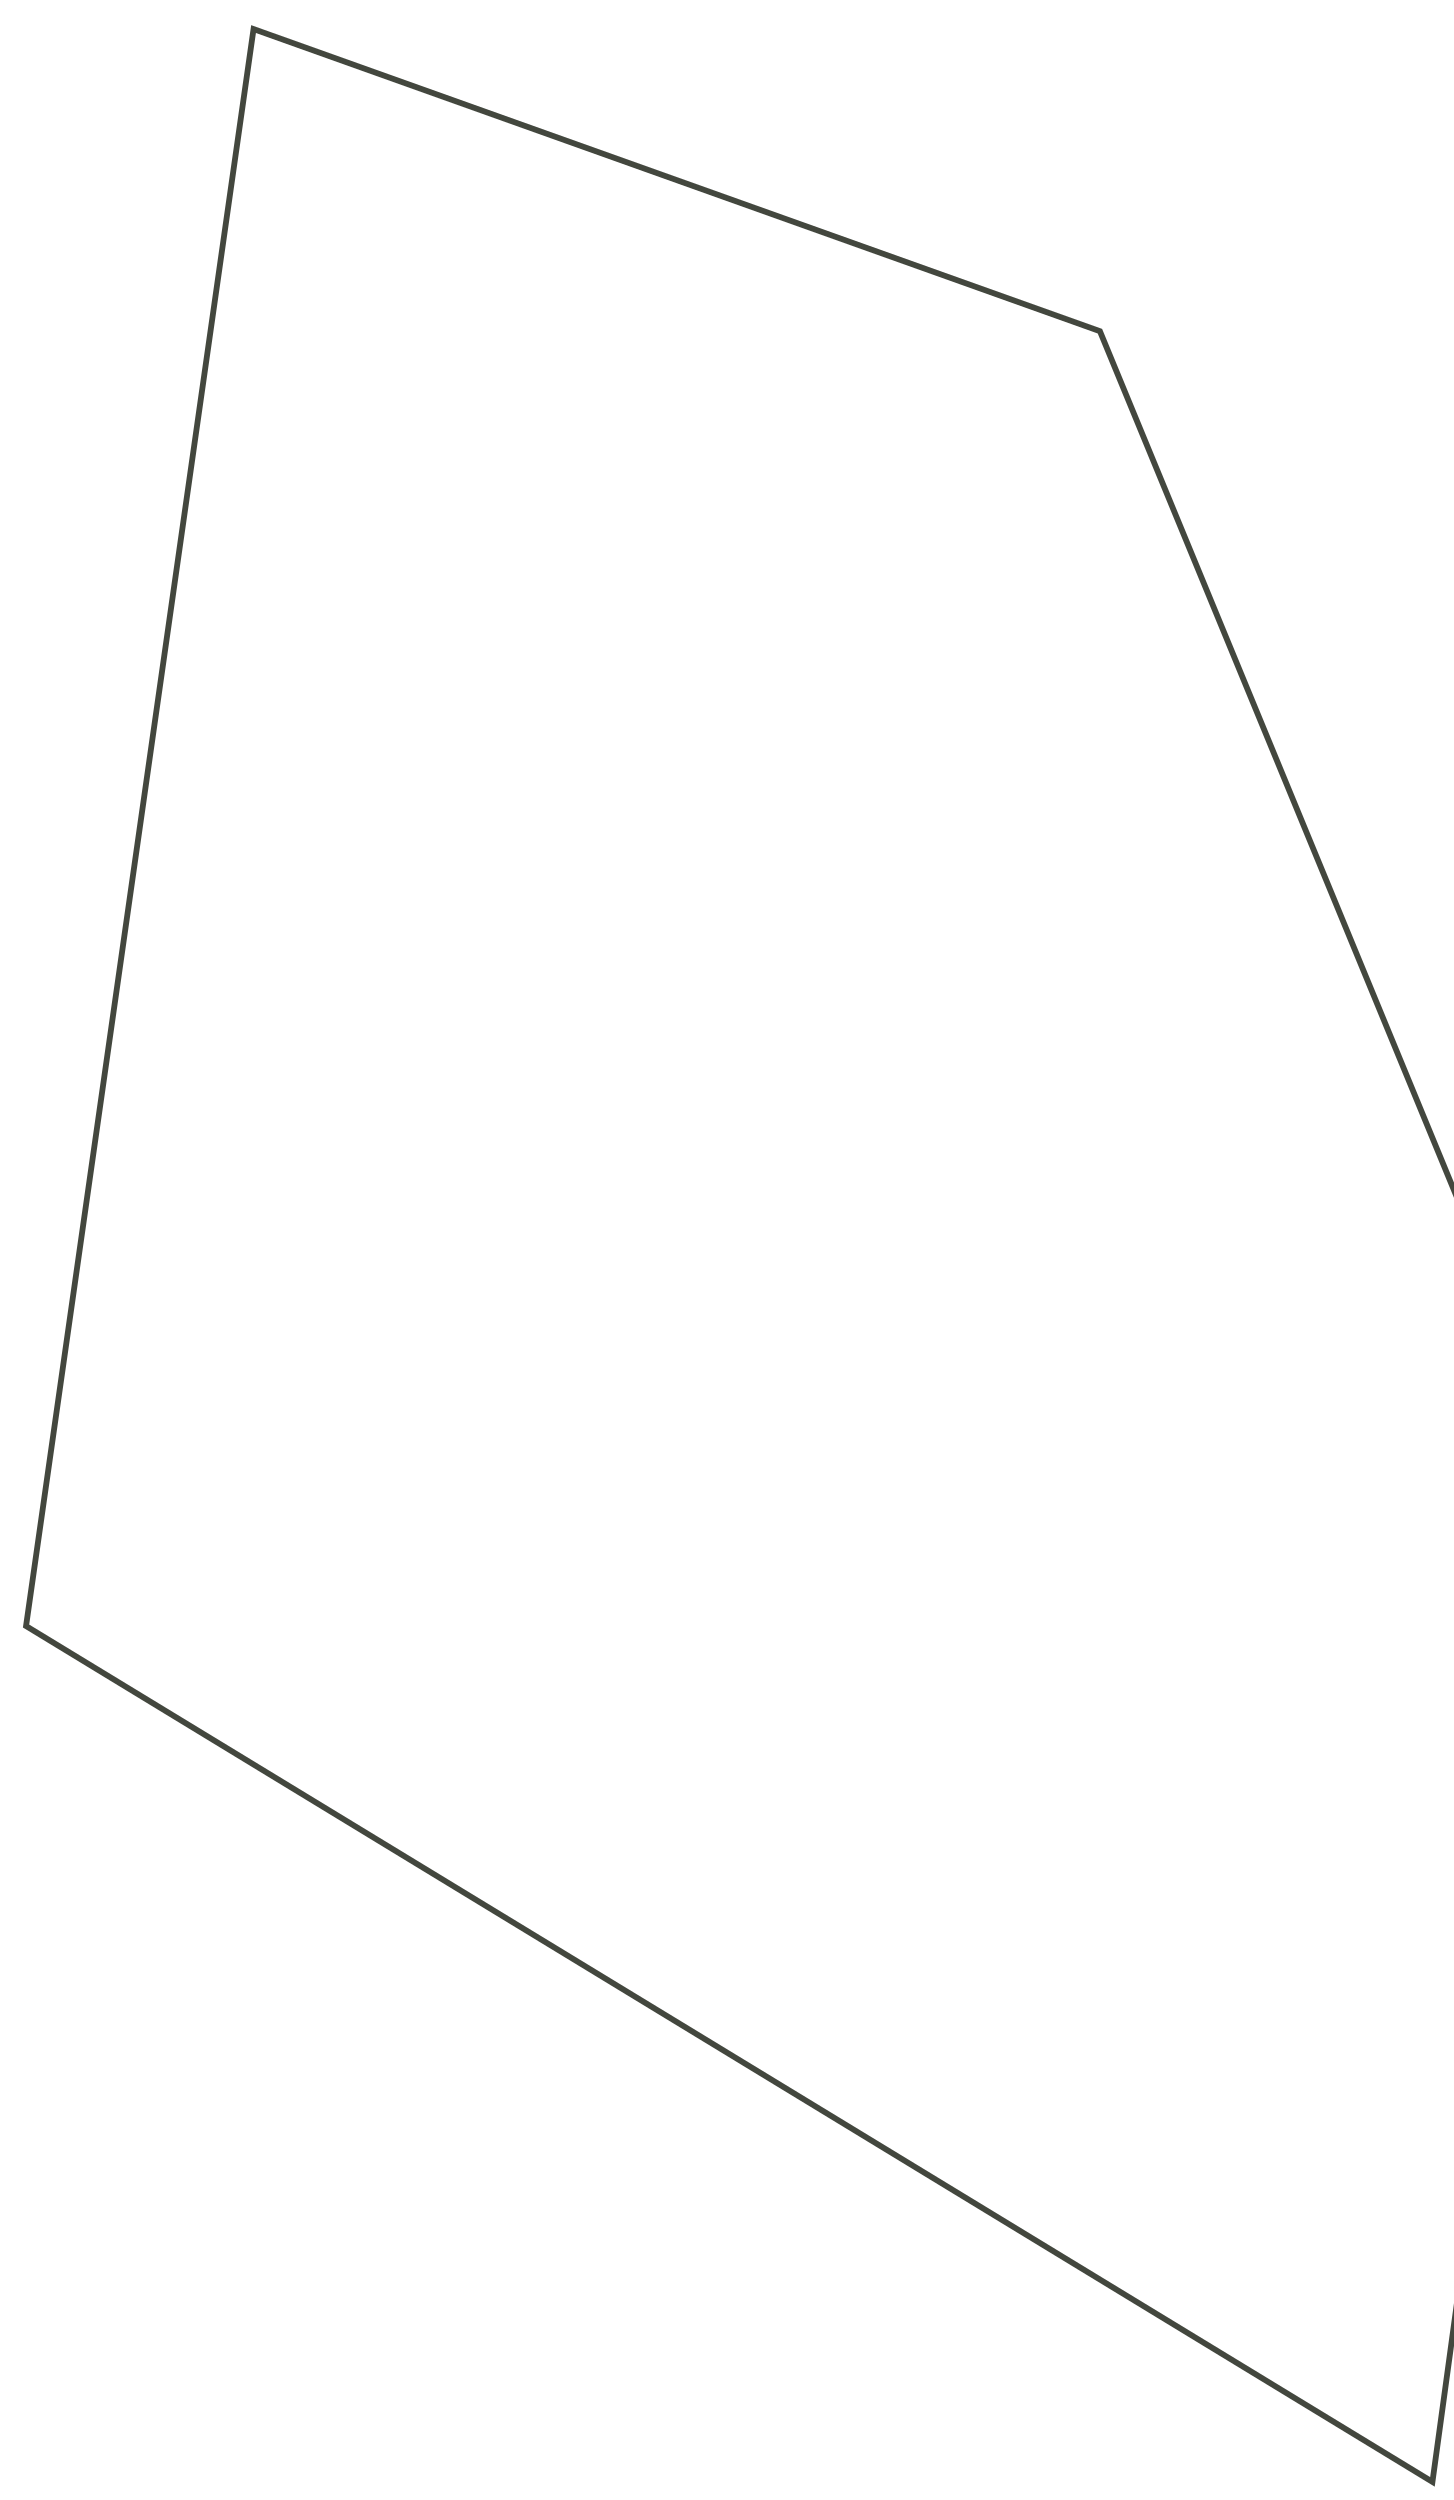
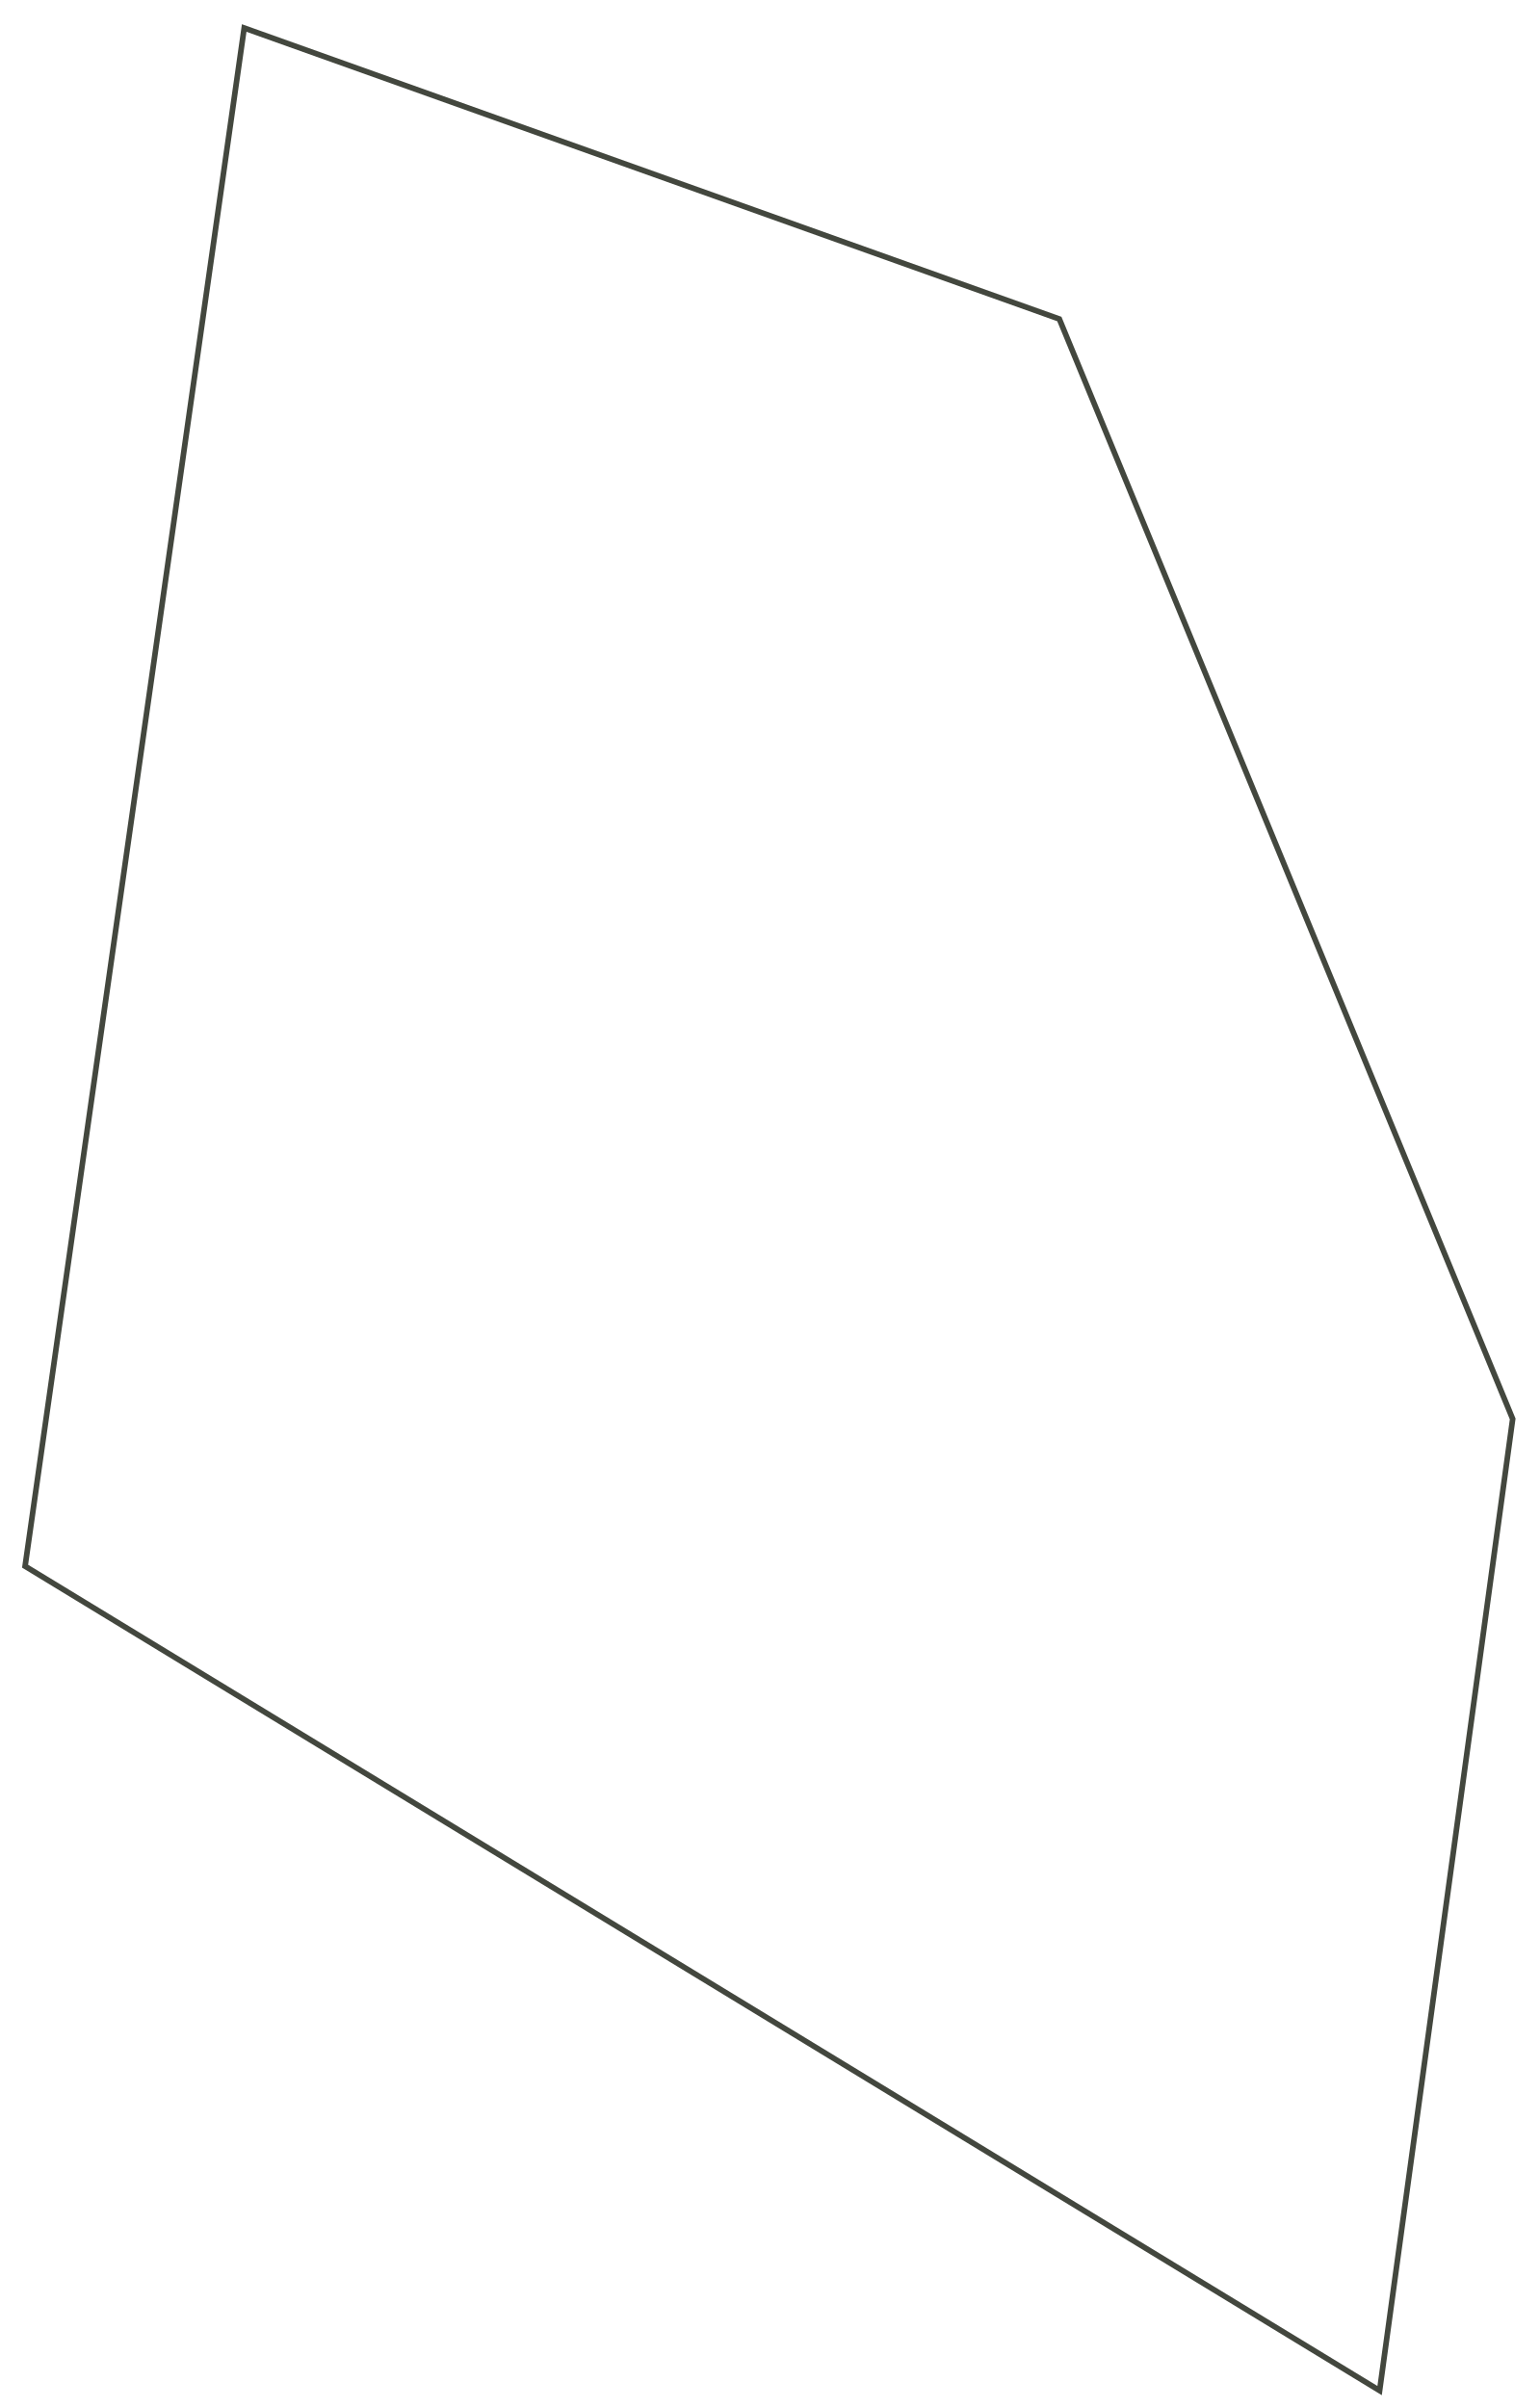
- <svg xmlns="http://www.w3.org/2000/svg" width="50" height="86" viewBox="0 0 50 86" fill="none">
-   <path id="Vector 105" d="M0.896 55.936L8.722 1L37.837 11.393L54.029 50.676L49.276 85.377L0.896 55.936Z" stroke="#43473E" stroke-width="0.2" />
+ <svg xmlns="http://www.w3.org/2000/svg" width="55" height="86" fill="none" viewBox="0 0 55 86">
+   <path stroke="#43473E" stroke-width=".2" d="M.896 55.936 8.722 1l29.115 10.393L54.03 50.677l-4.753 34.701L.896 55.936Z" />
</svg>
